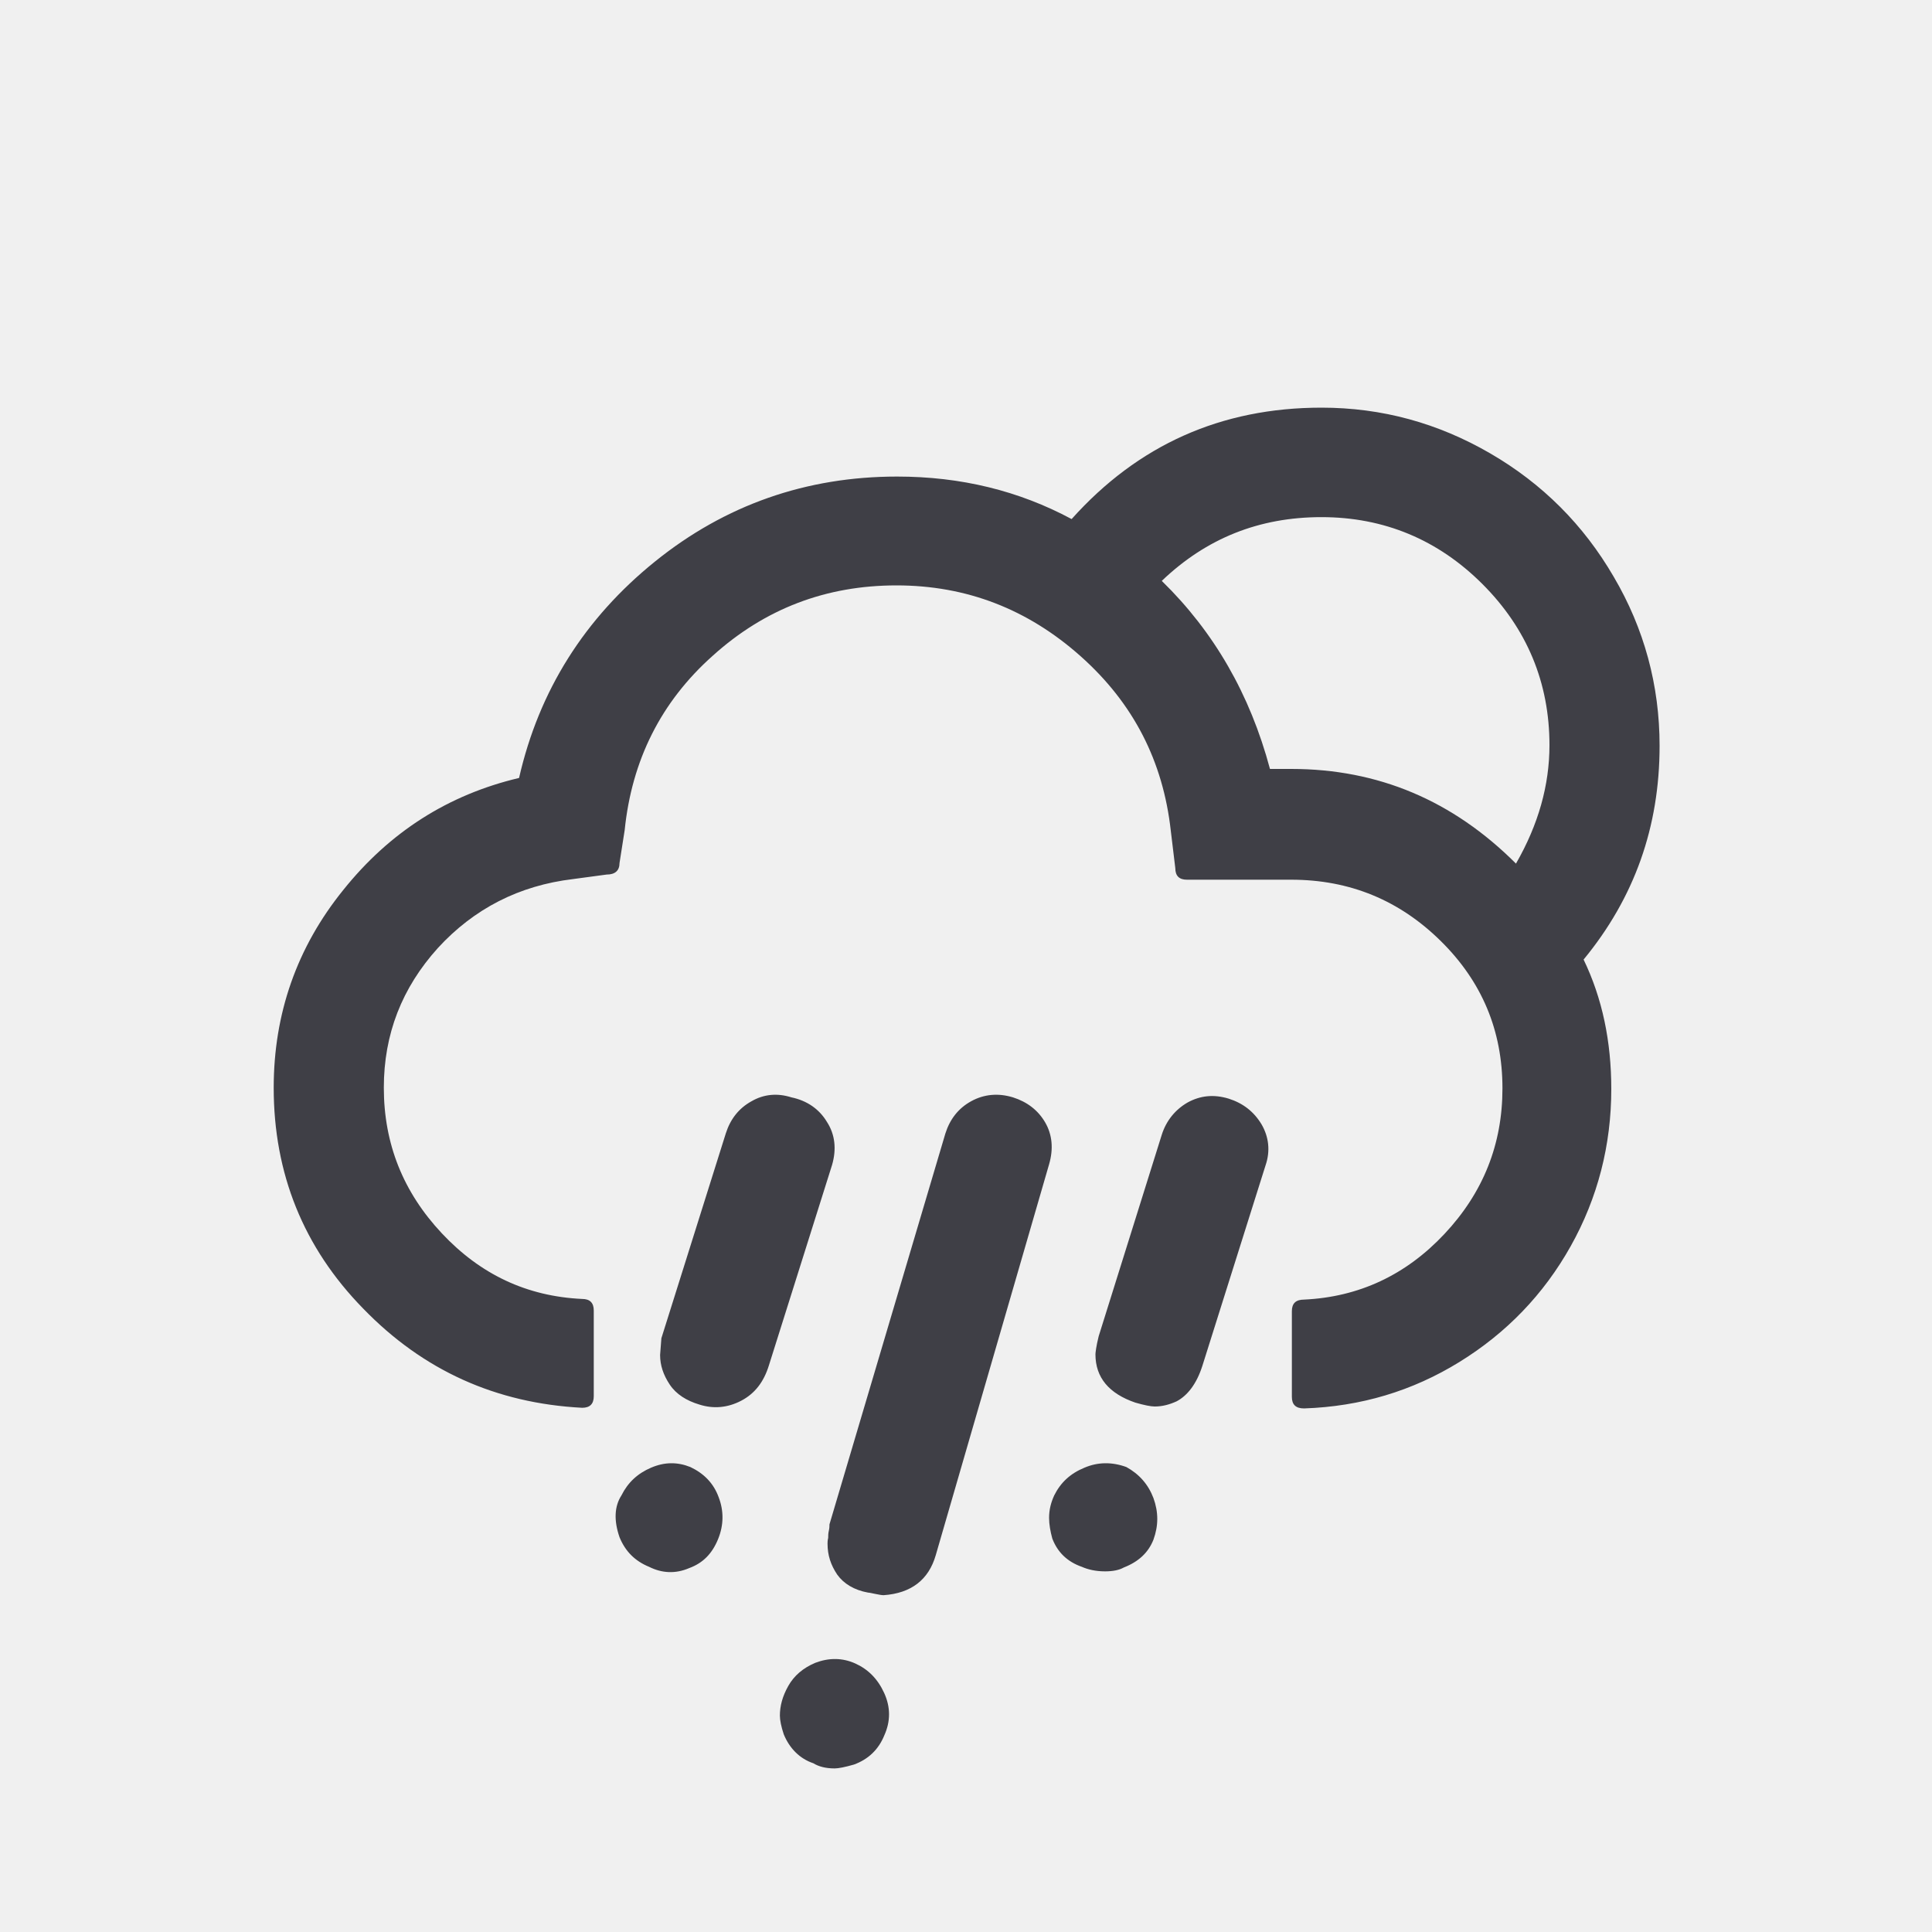
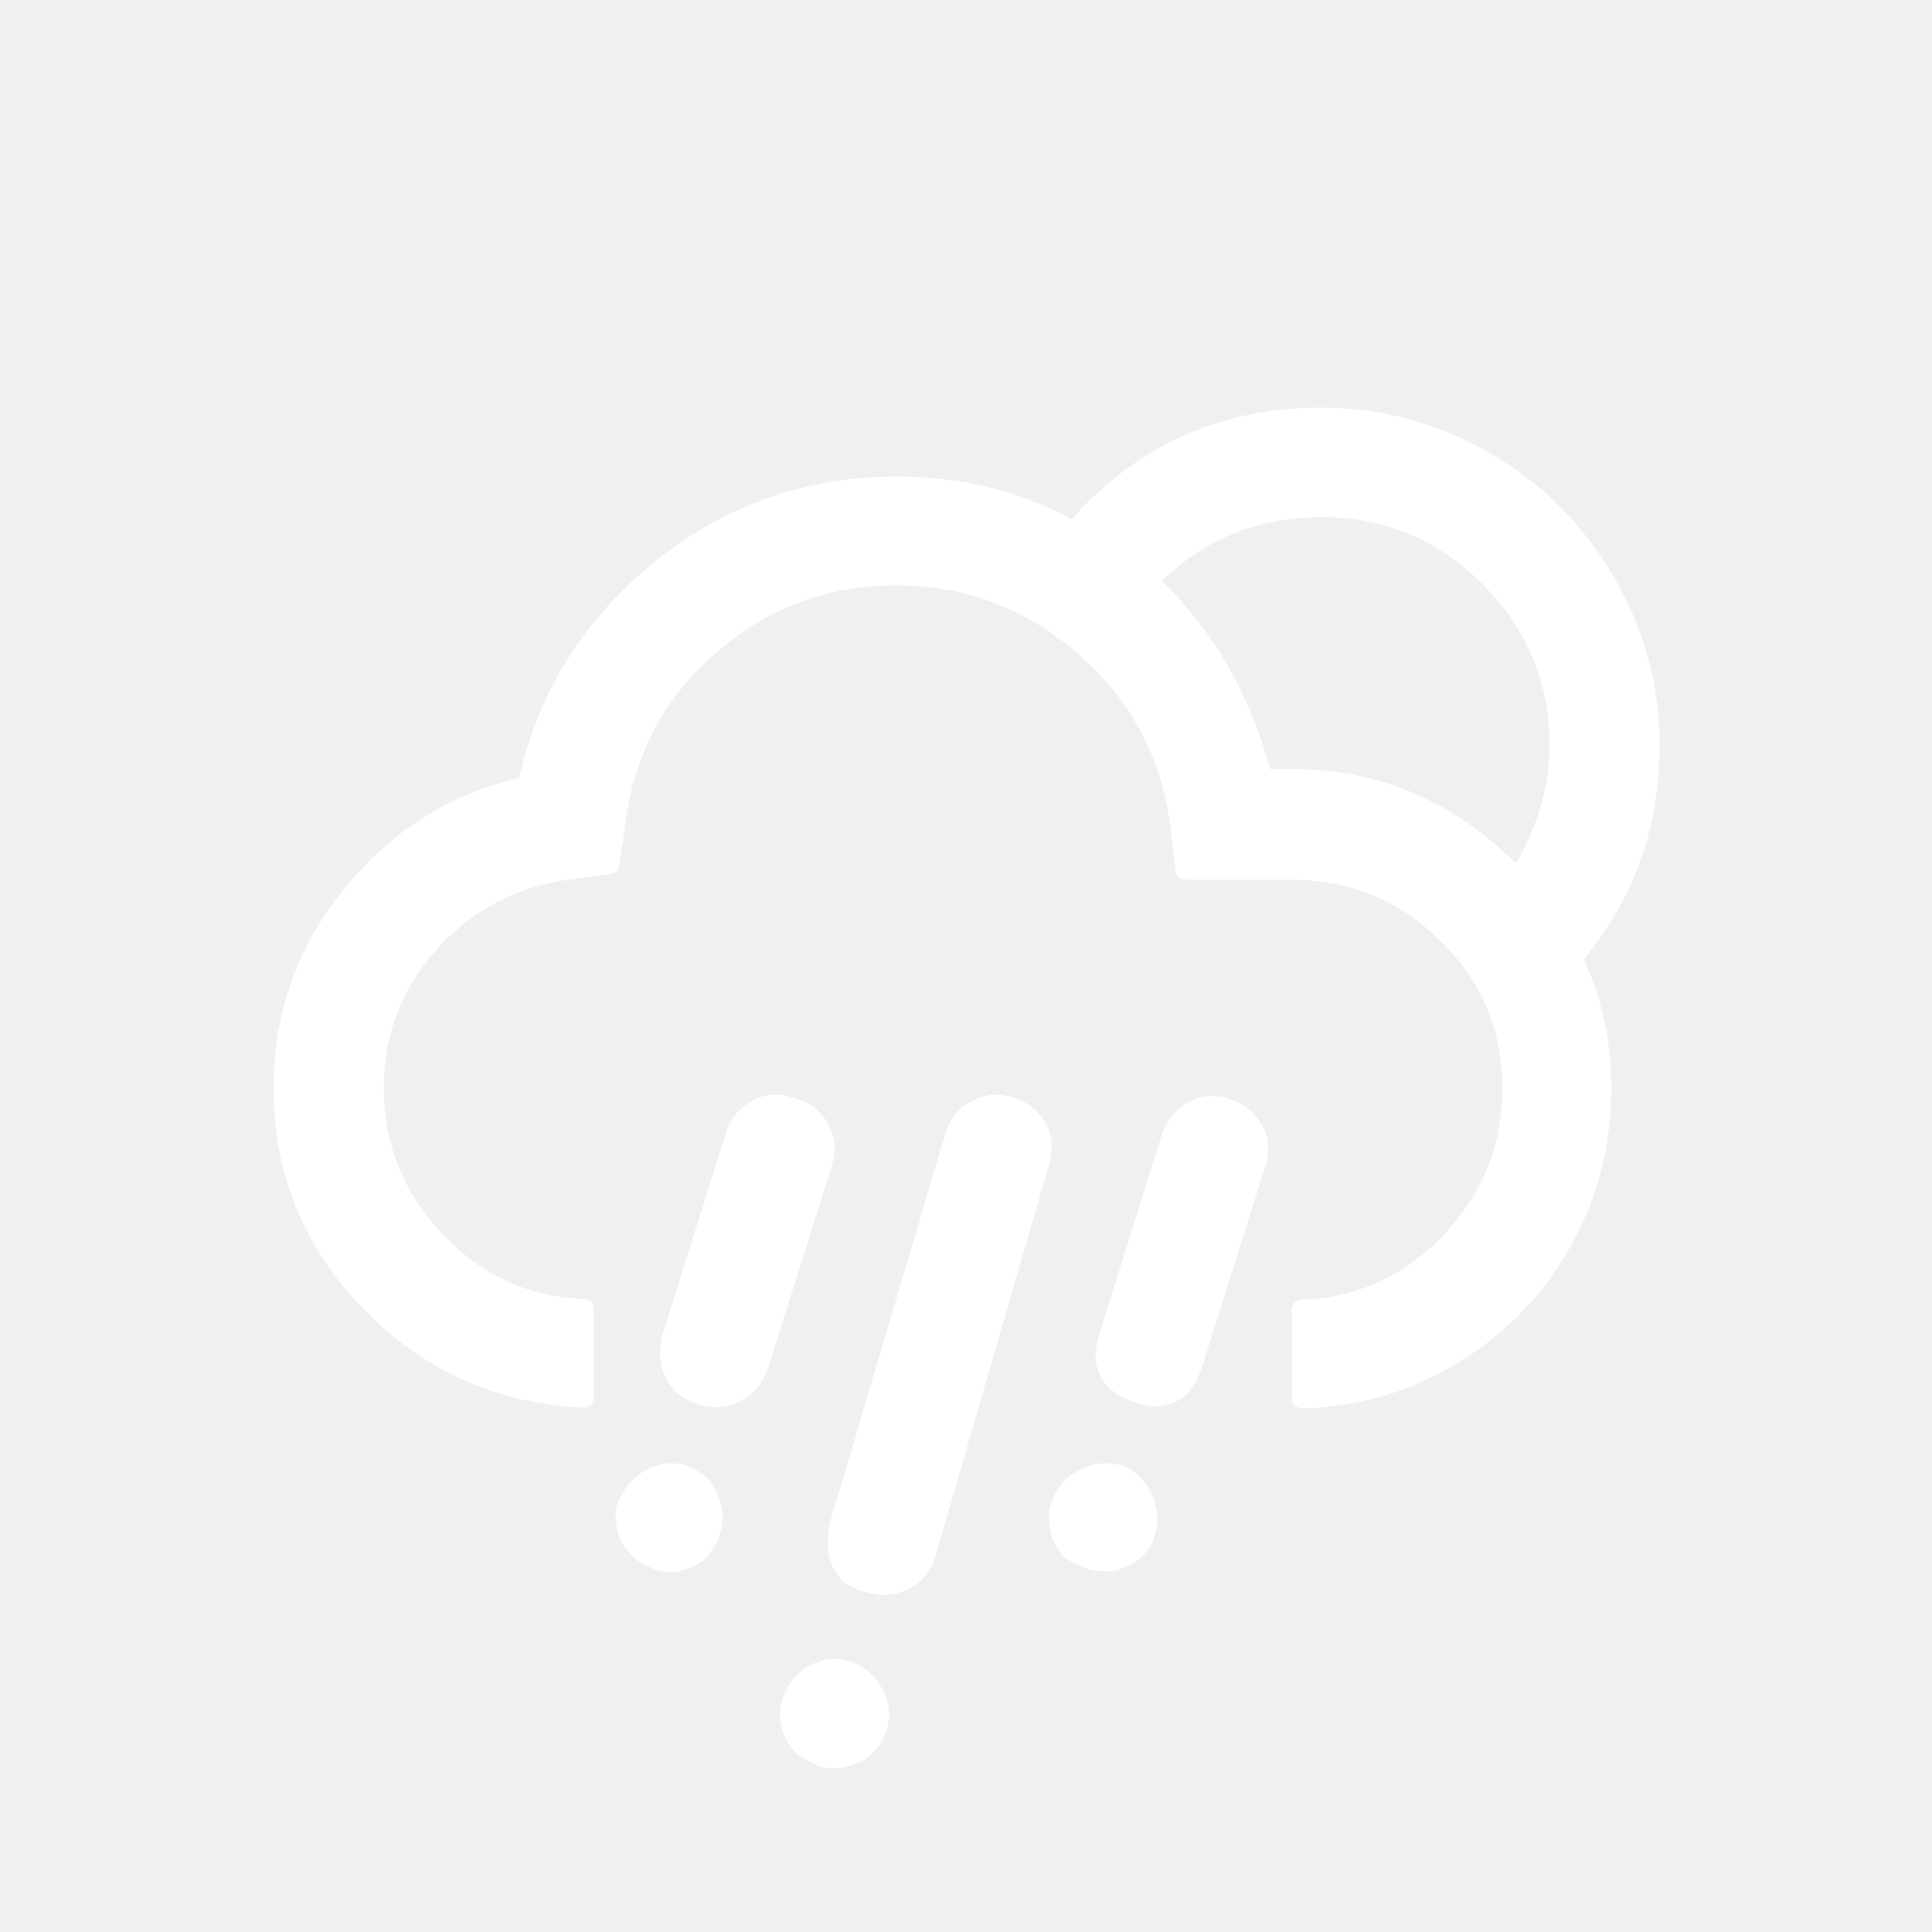
<svg x="0px" y="0px" viewBox="0 0 30 30">
-   <path fill="#3F3F46" d="M4.25,16.89c0,1.33,0.46,2.48,1.39,3.43c0.93,0.96,2.06,1.47,3.4,1.54c0.12,0,0.18-0.06,0.18-0.18v-1.33c0-0.12-0.06-0.18-0.18-0.18c-0.86-0.04-1.58-0.38-2.18-1.02c-0.6-0.64-0.9-1.39-0.9-2.26c0-0.83,0.28-1.55,0.84-2.17c0.56-0.61,1.26-0.97,2.1-1.07l0.52-0.07c0.13,0,0.2-0.06,0.2-0.18l0.08-0.51c0.11-1.08,0.56-1.99,1.37-2.71c0.81-0.73,1.76-1.09,2.85-1.09c1.09,0,2.04,0.37,2.86,1.1s1.28,1.63,1.4,2.71l0.07,0.58c0,0.12,0.06,0.18,0.18,0.18h1.62c0.91,0,1.68,0.32,2.32,0.95c0.64,0.63,0.96,1.39,0.96,2.29c0,0.87-0.3,1.62-0.9,2.26c-0.6,0.64-1.33,0.98-2.18,1.02c-0.13,0-0.19,0.06-0.19,0.18v1.33c0,0.12,0.06,0.18,0.19,0.18c0.88-0.03,1.68-0.27,2.41-0.72c0.73-0.45,1.31-1.05,1.73-1.8s0.63-1.57,0.63-2.44c0-0.74-0.14-1.41-0.43-2.01c0.79-0.96,1.18-2.06,1.18-3.32c0-0.94-0.24-1.82-0.71-2.62c-0.47-0.81-1.11-1.45-1.92-1.92c-0.81-0.47-1.68-0.71-2.62-0.71c-1.56,0-2.85,0.58-3.88,1.73c-0.82-0.44-1.72-0.66-2.71-0.66c-1.41,0-2.67,0.44-3.76,1.32s-1.8,2-2.11,3.36c-1.1,0.26-2.01,0.84-2.73,1.74C4.61,14.71,4.25,15.74,4.25,16.89z M9.62,23.87c0.09,0.22,0.24,0.37,0.46,0.46c0.2,0.1,0.41,0.11,0.62,0.02c0.22-0.08,0.36-0.23,0.45-0.45c0.09-0.22,0.09-0.44,0.01-0.65c-0.08-0.22-0.23-0.37-0.44-0.47c-0.2-0.08-0.4-0.08-0.61,0.01c-0.21,0.09-0.36,0.23-0.46,0.43C9.54,23.39,9.53,23.61,9.62,23.87z M10.25,21.04c0,0.16,0.05,0.31,0.15,0.46c0.1,0.15,0.26,0.25,0.46,0.31c0.22,0.07,0.44,0.05,0.65-0.06s0.35-0.29,0.43-0.55l0.98-3.11c0.07-0.24,0.05-0.47-0.08-0.67c-0.12-0.2-0.31-0.33-0.55-0.38c-0.22-0.07-0.43-0.05-0.62,0.06c-0.2,0.11-0.33,0.28-0.4,0.5l-1,3.18L10.25,21.04z M12.11,26.64c0,0.07,0.02,0.17,0.06,0.29c0.09,0.22,0.25,0.38,0.46,0.45c0.08,0.05,0.19,0.08,0.33,0.08c0.06,0,0.16-0.02,0.3-0.06c0.22-0.08,0.38-0.23,0.47-0.45c0.1-0.22,0.1-0.44,0-0.66c-0.1-0.22-0.25-0.37-0.45-0.46s-0.41-0.09-0.62-0.01c-0.19,0.08-0.33,0.2-0.42,0.36C12.15,26.34,12.11,26.49,12.11,26.64z M12.85,23.97c0,0.18,0.05,0.33,0.15,0.48c0.1,0.14,0.26,0.24,0.48,0.28c0.02,0,0.06,0.01,0.11,0.02s0.1,0.02,0.13,0.02c0.43-0.03,0.7-0.24,0.81-0.62l1.76-6.07c0.07-0.24,0.05-0.46-0.06-0.65c-0.11-0.19-0.28-0.32-0.5-0.39c-0.23-0.07-0.45-0.05-0.65,0.06c-0.2,0.11-0.33,0.28-0.4,0.5l-1.8,6.07c0,0.02,0,0.06-0.01,0.1c-0.01,0.04-0.01,0.08-0.01,0.11C12.85,23.92,12.85,23.95,12.85,23.97z M16.29,23.57c0,0.1,0.02,0.21,0.05,0.32c0.08,0.21,0.23,0.36,0.46,0.44c0.09,0.04,0.21,0.07,0.36,0.07c0.12,0,0.22-0.02,0.29-0.06c0.23-0.09,0.38-0.23,0.46-0.43c0.08-0.22,0.08-0.43,0-0.65c-0.08-0.21-0.22-0.37-0.42-0.48c-0.22-0.08-0.44-0.08-0.65,0.01c-0.22,0.09-0.37,0.23-0.47,0.43C16.32,23.33,16.29,23.44,16.29,23.57z M17.01,21.03c0,0.36,0.21,0.61,0.62,0.75c0.14,0.04,0.24,0.06,0.3,0.06c0.12,0,0.23-0.03,0.34-0.08c0.17-0.09,0.31-0.27,0.4-0.55l0.98-3.11c0.08-0.23,0.05-0.45-0.06-0.64c-0.12-0.2-0.29-0.33-0.51-0.4c-0.23-0.07-0.44-0.05-0.64,0.06c-0.19,0.11-0.33,0.28-0.4,0.5l-0.98,3.13C17.02,20.91,17.01,21.01,17.01,21.03z M18.04,9.02c0.69-0.66,1.51-0.99,2.48-0.99c0.97,0,1.81,0.35,2.5,1.04c0.69,0.69,1.04,1.53,1.04,2.5c0,0.62-0.17,1.23-0.52,1.84c-0.98-0.98-2.14-1.47-3.49-1.47h-0.33C19.41,10.78,18.85,9.81,18.04,9.02z" />
+   <path fill="white" d="M4.25,16.89c0,1.33,0.46,2.48,1.39,3.43c0.93,0.96,2.06,1.47,3.4,1.54c0.12,0,0.18-0.06,0.18-0.18v-1.33c0-0.12-0.06-0.18-0.18-0.18c-0.86-0.04-1.58-0.38-2.18-1.02c-0.6-0.64-0.9-1.39-0.9-2.26c0-0.83,0.28-1.55,0.84-2.17c0.56-0.61,1.26-0.97,2.1-1.07l0.52-0.07c0.13,0,0.2-0.06,0.2-0.18l0.08-0.51c0.11-1.08,0.56-1.99,1.37-2.71c0.81-0.73,1.76-1.09,2.85-1.09c1.09,0,2.04,0.37,2.86,1.1s1.28,1.63,1.4,2.71l0.07,0.58c0,0.12,0.06,0.18,0.18,0.18h1.62c0.91,0,1.68,0.32,2.32,0.95c0.64,0.63,0.96,1.39,0.96,2.29c0,0.87-0.3,1.62-0.9,2.26c-0.6,0.64-1.33,0.98-2.18,1.02c-0.13,0-0.19,0.06-0.19,0.18v1.33c0,0.12,0.06,0.18,0.19,0.18c0.88-0.03,1.68-0.27,2.41-0.72c0.73-0.45,1.31-1.05,1.73-1.8s0.63-1.57,0.63-2.44c0-0.74-0.14-1.41-0.43-2.01c0.79-0.96,1.18-2.06,1.18-3.32c0-0.94-0.24-1.82-0.71-2.62c-0.47-0.81-1.11-1.45-1.92-1.92c-0.81-0.47-1.68-0.71-2.62-0.71c-1.56,0-2.85,0.58-3.88,1.73c-0.82-0.44-1.72-0.66-2.71-0.66c-1.41,0-2.67,0.44-3.76,1.32s-1.8,2-2.11,3.36c-1.1,0.26-2.01,0.84-2.73,1.74C4.61,14.71,4.25,15.74,4.25,16.89z M9.62,23.87c0.09,0.22,0.24,0.37,0.46,0.46c0.2,0.1,0.41,0.11,0.62,0.02c0.22-0.08,0.36-0.23,0.45-0.45c0.09-0.22,0.09-0.44,0.01-0.65c-0.08-0.22-0.23-0.37-0.44-0.47c-0.2-0.08-0.4-0.08-0.61,0.01c-0.21,0.09-0.36,0.23-0.46,0.43C9.54,23.39,9.53,23.61,9.62,23.87z M10.25,21.04c0,0.16,0.05,0.31,0.15,0.46c0.1,0.15,0.26,0.25,0.46,0.31c0.22,0.07,0.44,0.05,0.65-0.06s0.35-0.29,0.43-0.55l0.98-3.11c0.07-0.24,0.05-0.47-0.08-0.67c-0.12-0.2-0.31-0.33-0.55-0.38c-0.22-0.07-0.43-0.05-0.62,0.06c-0.2,0.11-0.33,0.28-0.4,0.5l-1,3.18L10.25,21.04z M12.11,26.64c0,0.07,0.02,0.17,0.06,0.29c0.09,0.22,0.25,0.38,0.46,0.45c0.08,0.05,0.19,0.08,0.33,0.08c0.06,0,0.16-0.02,0.3-0.06c0.22-0.08,0.38-0.23,0.47-0.45c0.1-0.22,0.1-0.44,0-0.66c-0.1-0.22-0.25-0.37-0.45-0.46s-0.41-0.09-0.62-0.01c-0.19,0.08-0.33,0.2-0.42,0.36C12.15,26.34,12.11,26.49,12.11,26.64z M12.85,23.97c0,0.18,0.05,0.33,0.15,0.48c0.1,0.14,0.26,0.24,0.48,0.28c0.02,0,0.06,0.01,0.11,0.02s0.1,0.02,0.13,0.02c0.43-0.03,0.7-0.24,0.81-0.62l1.76-6.07c0.07-0.24,0.05-0.46-0.06-0.65c-0.11-0.19-0.28-0.32-0.5-0.39c-0.23-0.07-0.45-0.05-0.65,0.06c-0.2,0.11-0.33,0.28-0.4,0.5l-1.8,6.07c0,0.02,0,0.06-0.01,0.1c-0.01,0.04-0.01,0.08-0.01,0.11C12.85,23.92,12.85,23.95,12.85,23.97z M16.29,23.57c0,0.1,0.02,0.21,0.05,0.32c0.08,0.21,0.23,0.36,0.46,0.44c0.09,0.04,0.21,0.07,0.36,0.07c0.12,0,0.22-0.02,0.29-0.06c0.23-0.09,0.38-0.23,0.46-0.43c0.08-0.22,0.08-0.43,0-0.65c-0.08-0.21-0.22-0.37-0.42-0.48c-0.22-0.08-0.44-0.08-0.65,0.01c-0.22,0.09-0.37,0.23-0.47,0.43C16.32,23.33,16.29,23.44,16.29,23.57z M17.01,21.03c0,0.36,0.21,0.61,0.62,0.75c0.14,0.04,0.24,0.06,0.3,0.06c0.12,0,0.23-0.03,0.34-0.08c0.17-0.09,0.31-0.27,0.4-0.55l0.98-3.11c0.08-0.23,0.05-0.45-0.06-0.64c-0.12-0.2-0.29-0.33-0.51-0.4c-0.23-0.07-0.44-0.05-0.64,0.06c-0.19,0.11-0.33,0.28-0.4,0.5l-0.98,3.13C17.02,20.91,17.01,21.01,17.01,21.03z M18.04,9.02c0.69-0.66,1.51-0.99,2.48-0.99c0.97,0,1.81,0.35,2.5,1.04c0.69,0.69,1.04,1.53,1.04,2.5c0,0.62-0.17,1.23-0.52,1.84c-0.98-0.98-2.14-1.47-3.49-1.47h-0.33C19.41,10.78,18.85,9.81,18.04,9.02z" />
</svg>
